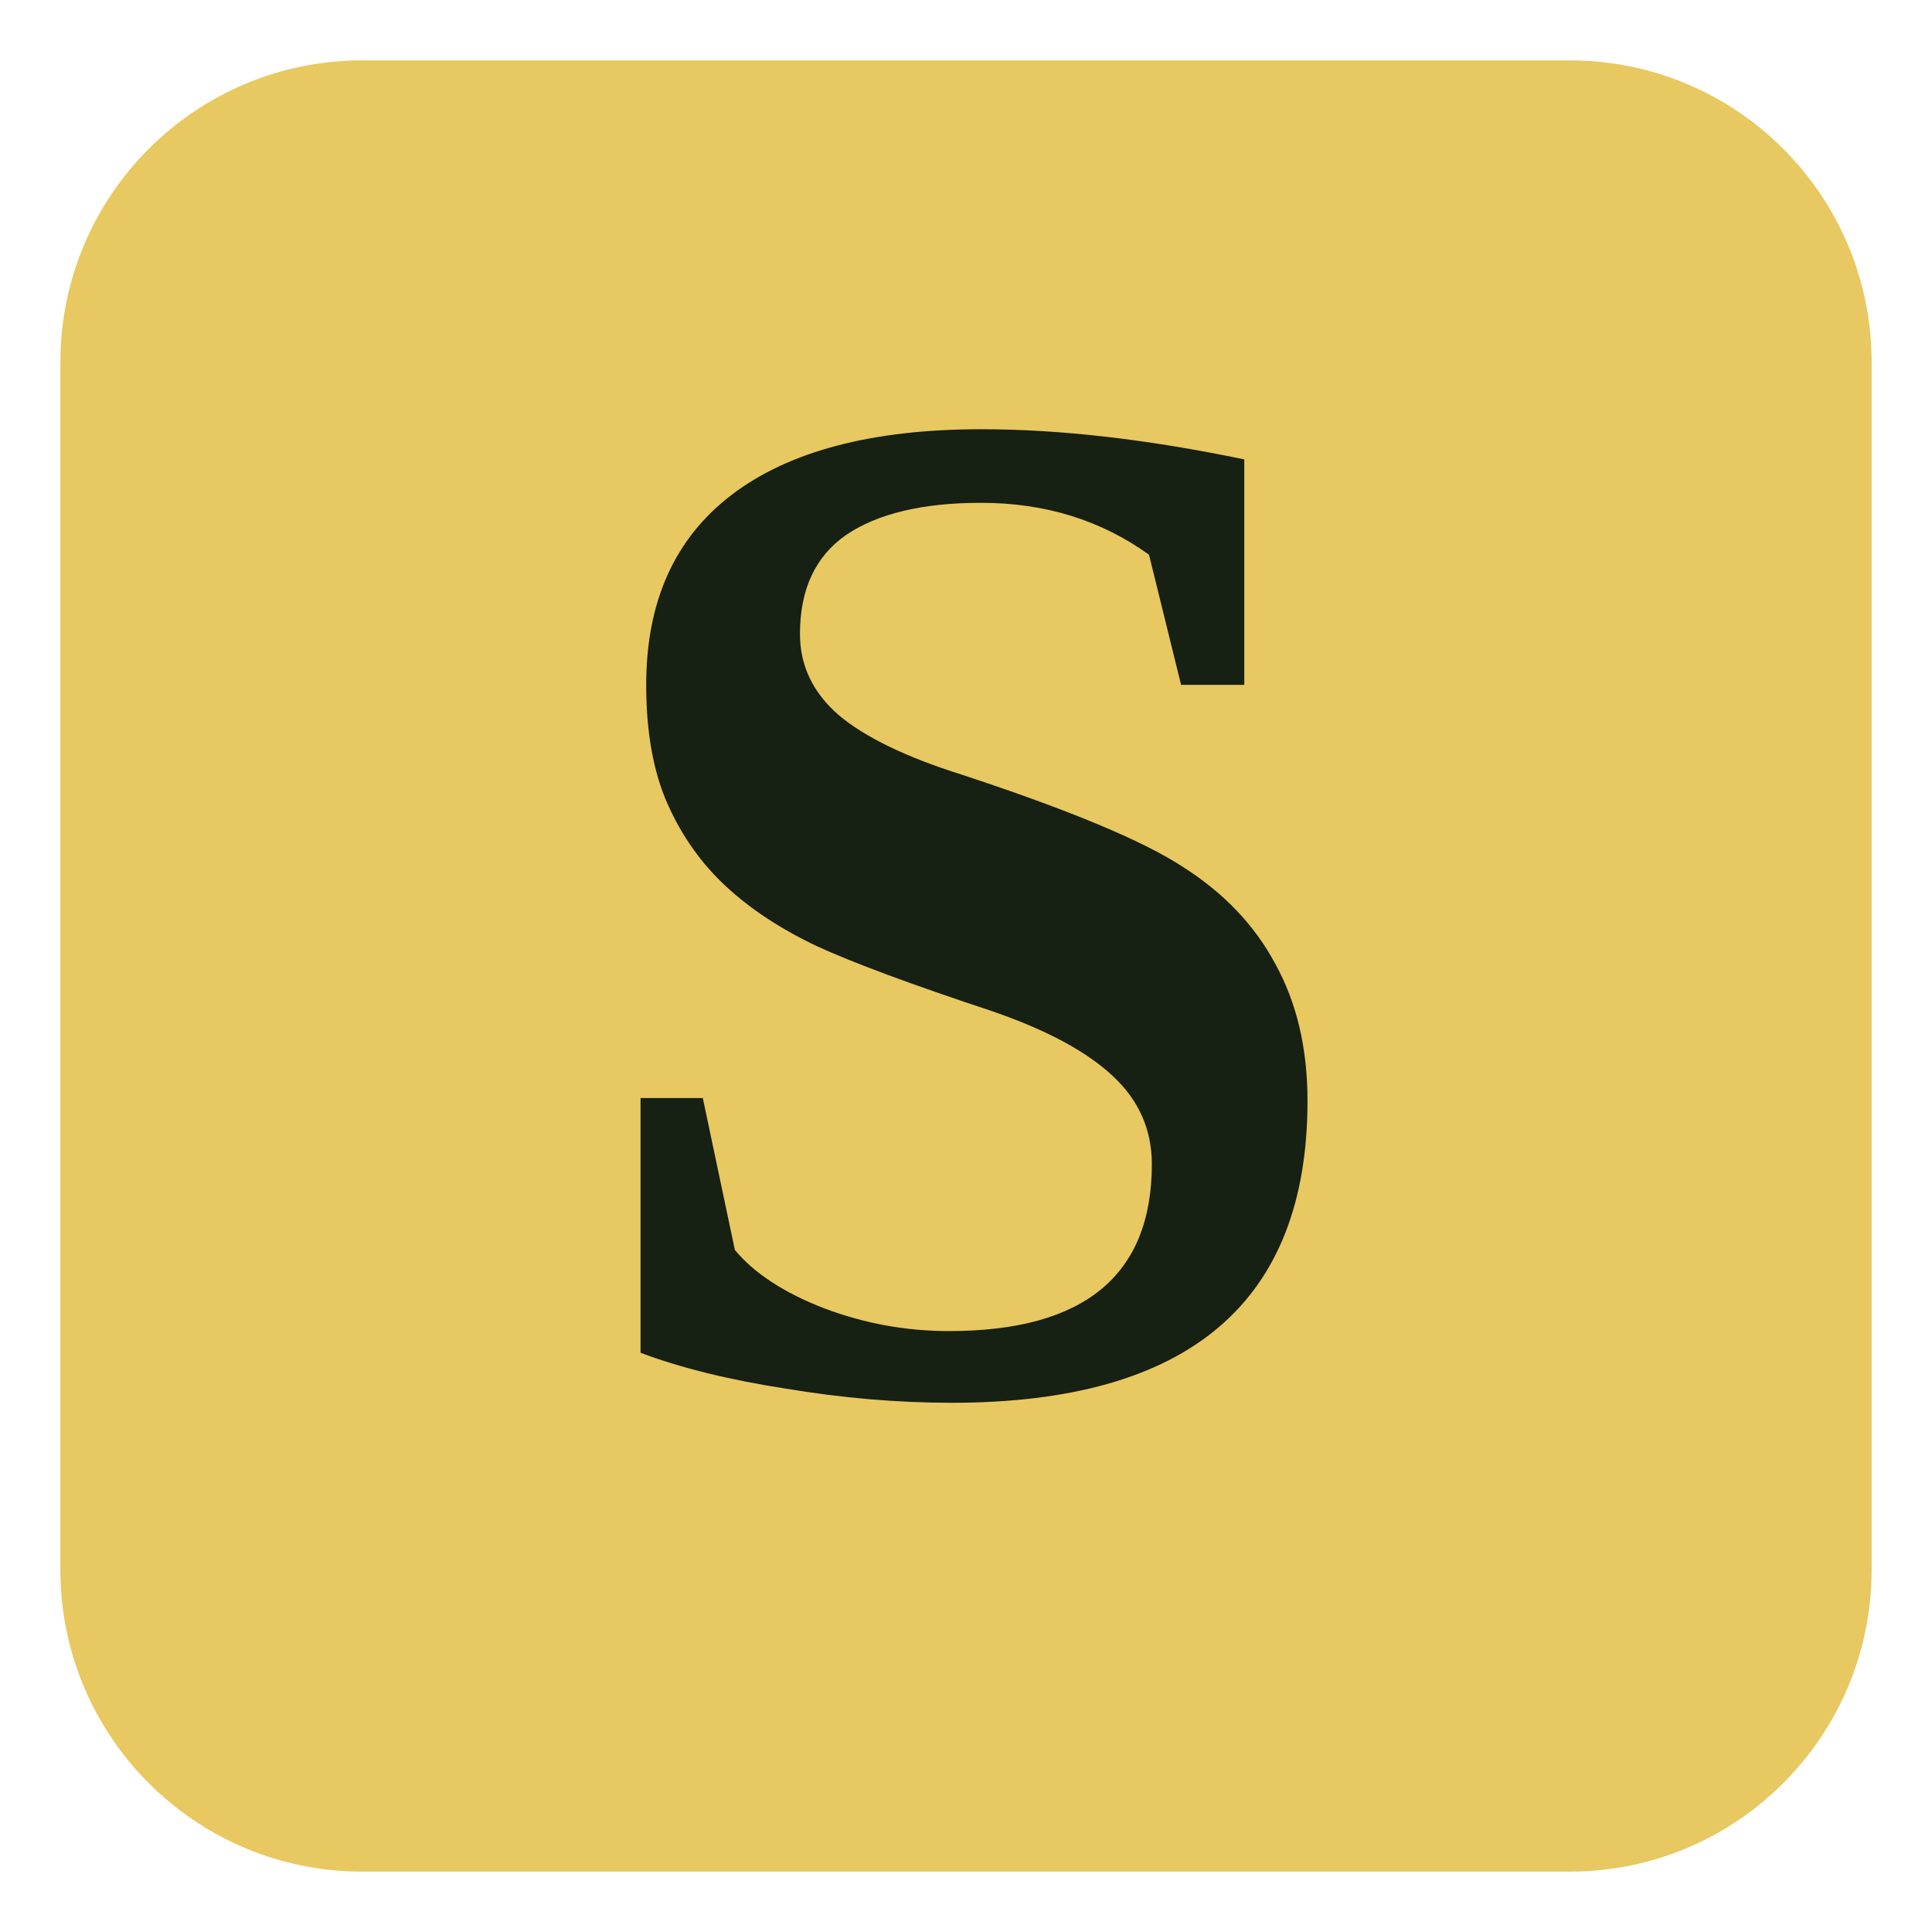
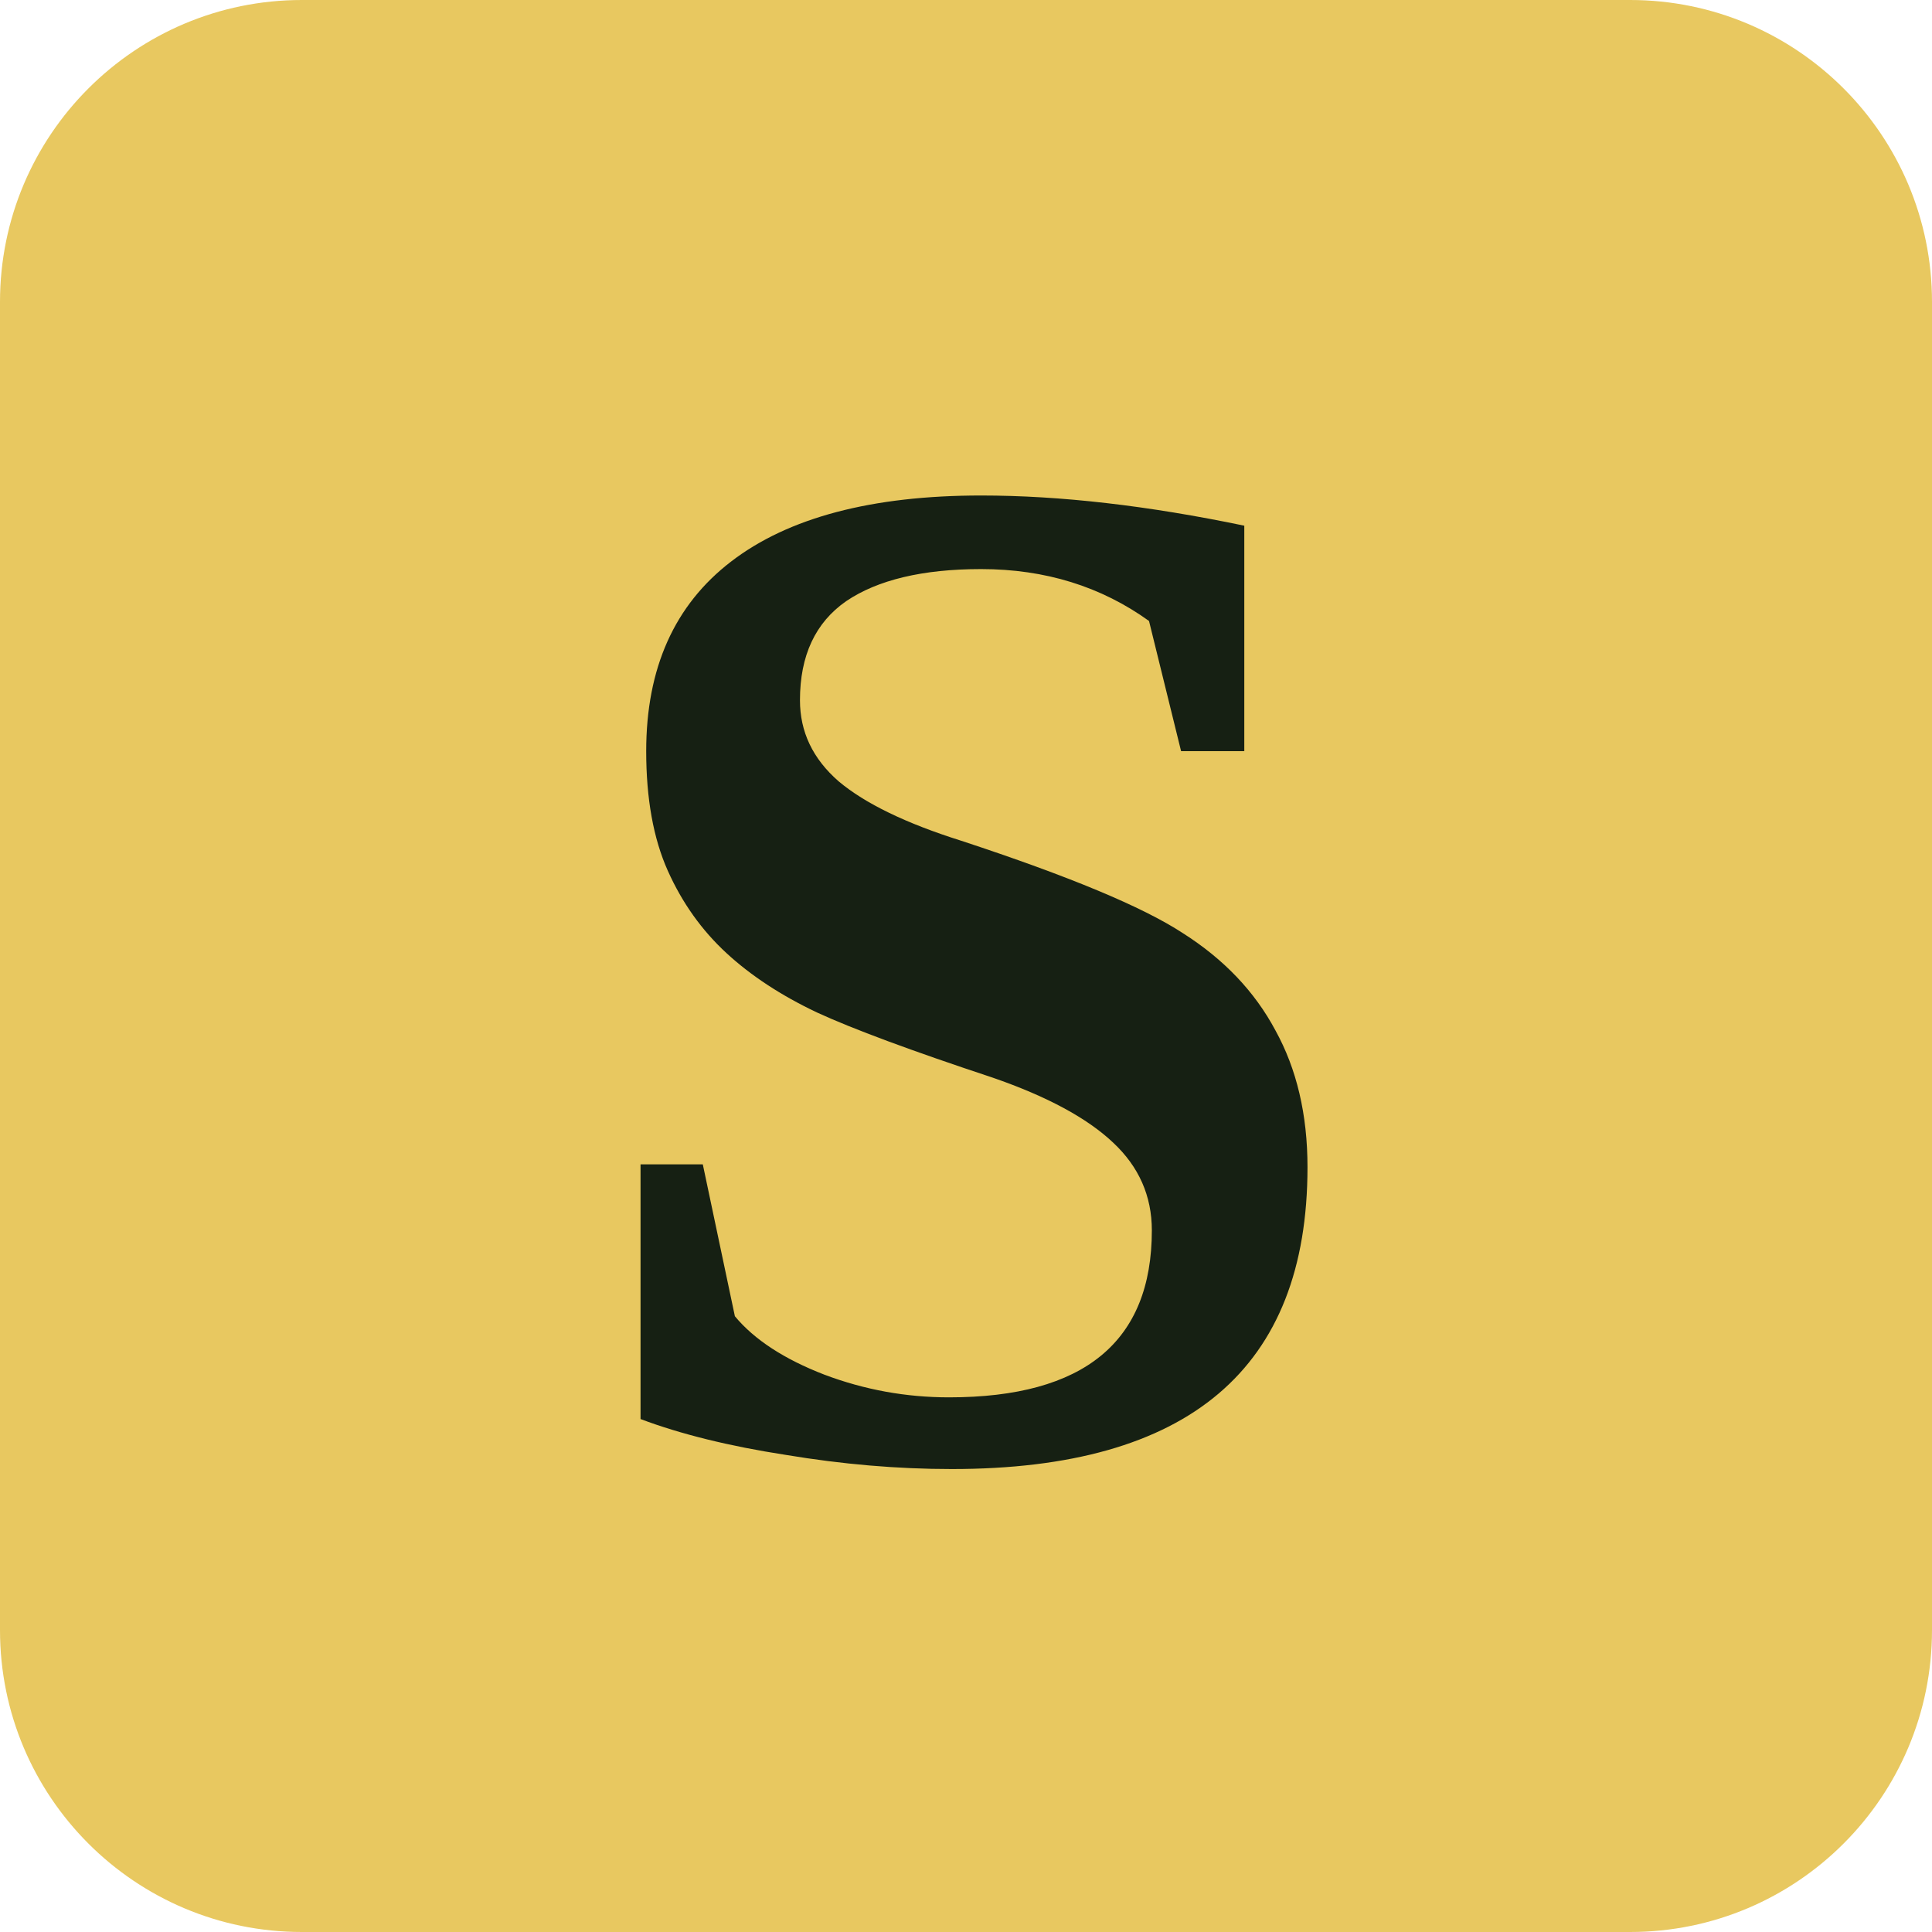
<svg xmlns="http://www.w3.org/2000/svg" viewBox="0 0 32 32">
-   <rect x="1" y="1" width="30" height="30" rx="5" fill="#e8c860" />
-   <text x="16" y="23" font-family="Georgia, 'Times New Roman', serif" font-size="24" font-weight="700" text-anchor="middle" fill="#162013">S</text>
+   <rect width="32" height="32" rx="5" fill="#e8c860" />
+   <text x="16" y="16" dominant-baseline="central" text-anchor="middle" font-family="Georgia, 'Times New Roman', serif" font-size="24" font-weight="700" fill="#162013">S</text>
</svg>
